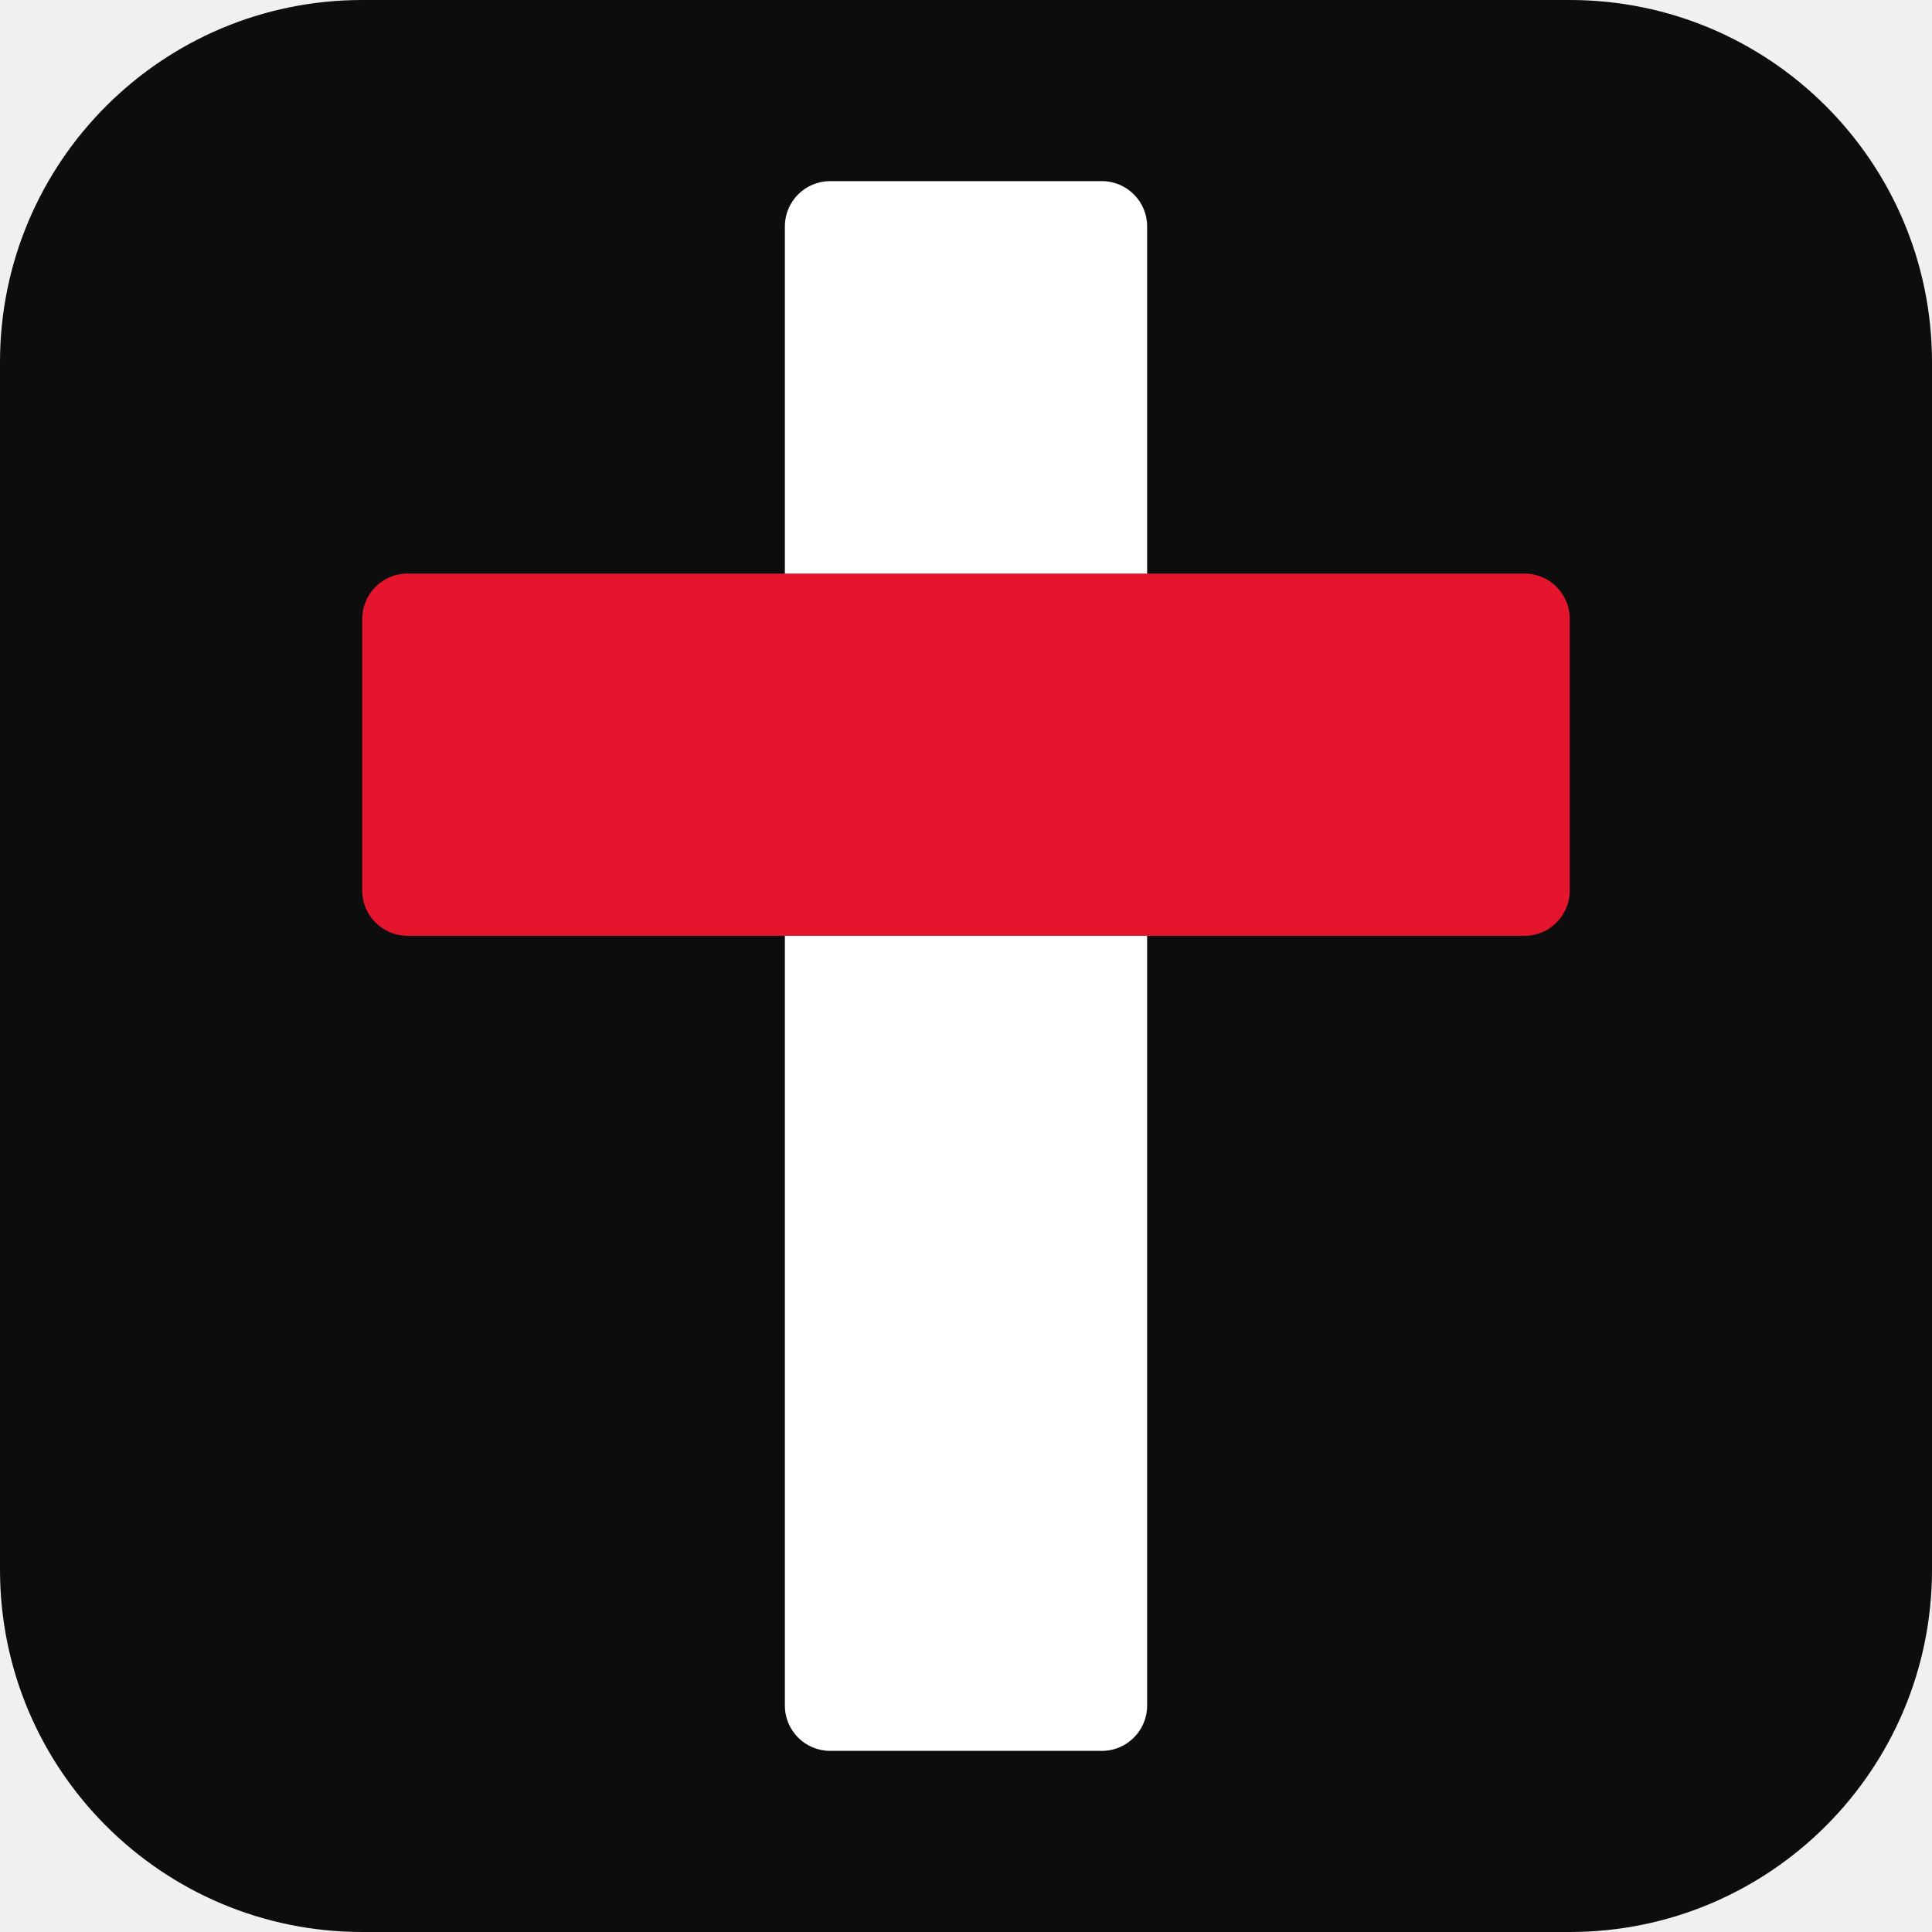
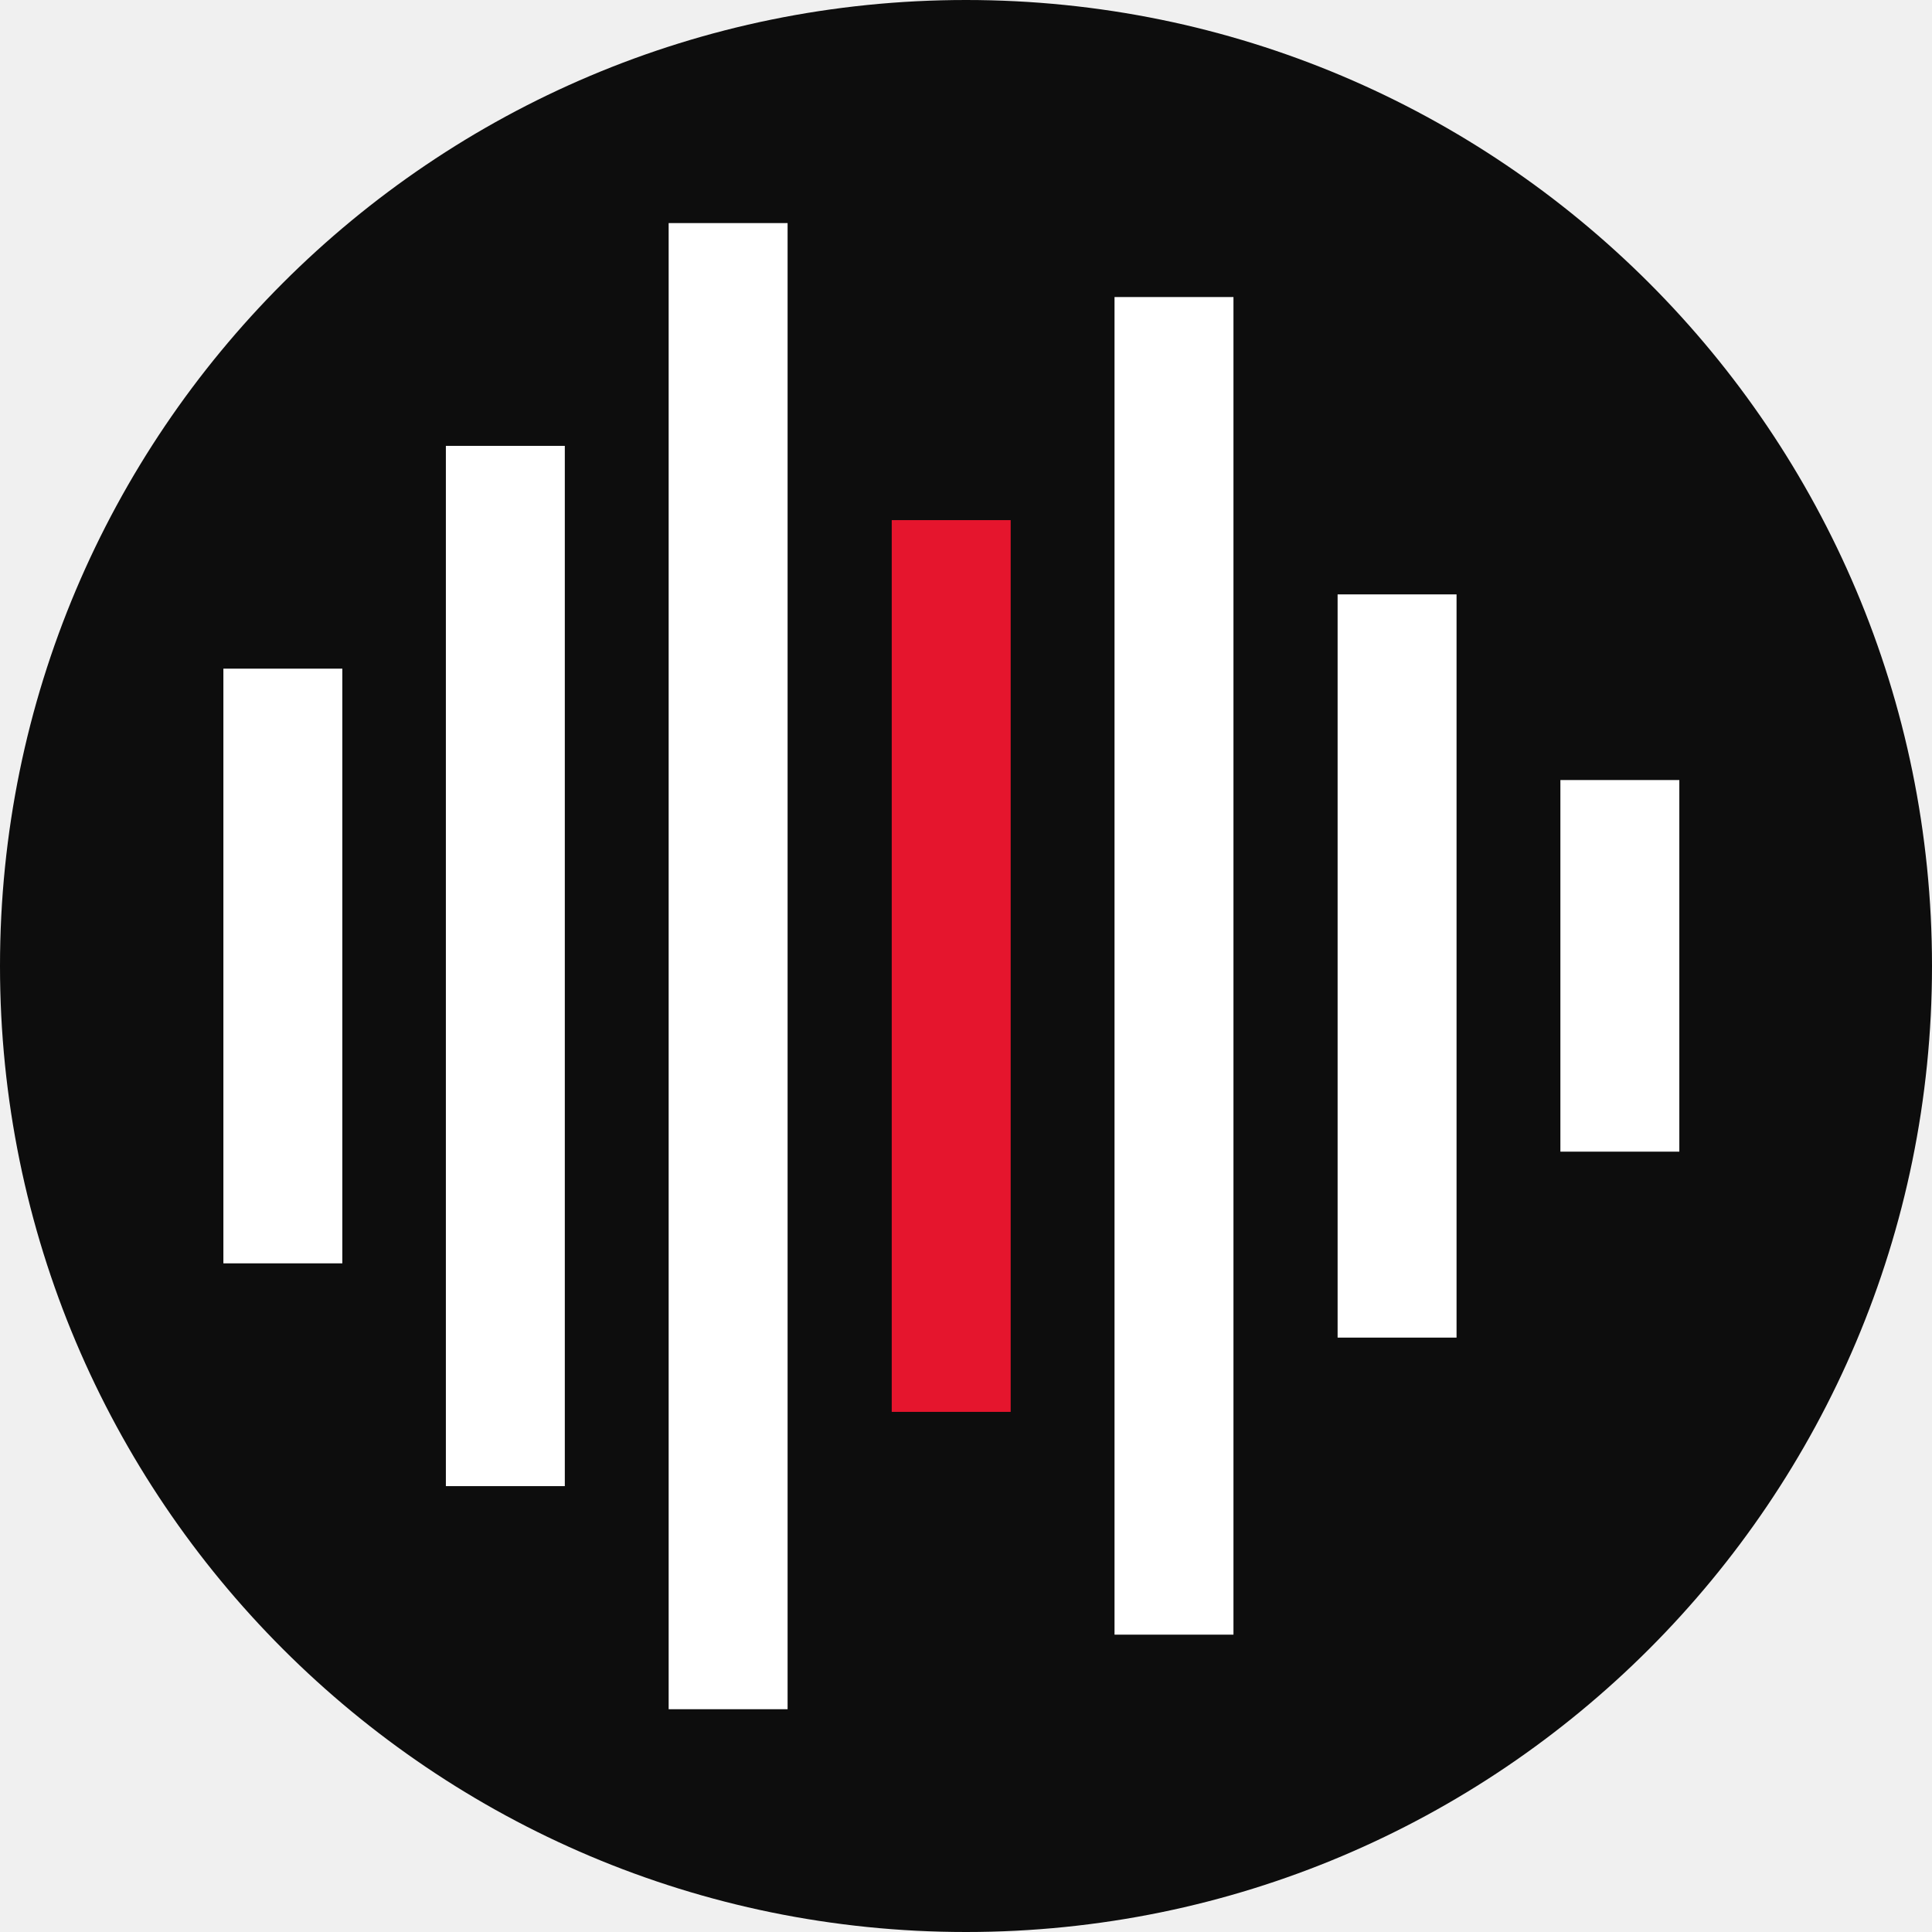
<svg xmlns="http://www.w3.org/2000/svg" width="64" height="64" viewBox="0 0 64 64" fill="none">
-   <rect width="64" height="64" rx="12" fill="#0D0D0D" />
-   <rect x="26" y="6" width="12" height="52" rx="1.5" fill="#FFFFFF" />
-   <rect x="12" y="19" width="40" height="12" rx="1.5" fill="#E5152D" />
+   <circle cx="32" cy="32" r="32" fill="#0D0D0D" />
+   <rect x="7.4" y="22.15" width="3.94" height="19.7" fill="#FFFFFF" />
+   <rect x="14.77" y="14.77" width="3.94" height="34.46" fill="#FFFFFF" />
+   <rect x="22.15" y="7.39" width="3.94" height="49.23" fill="#FFFFFF" />
+   <rect x="29.54" y="17.23" width="3.94" height="29.54" fill="#E5152D" />
+   <rect x="36.92" y="9.84" width="3.94" height="44.31" fill="#FFFFFF" />
+   <rect x="44.31" y="19.69" width="3.94" height="24.62" fill="#FFFFFF" />
+   <rect x="51.69" y="25.84" width="3.94" height="12.31" fill="#FFFFFF" />
</svg>
